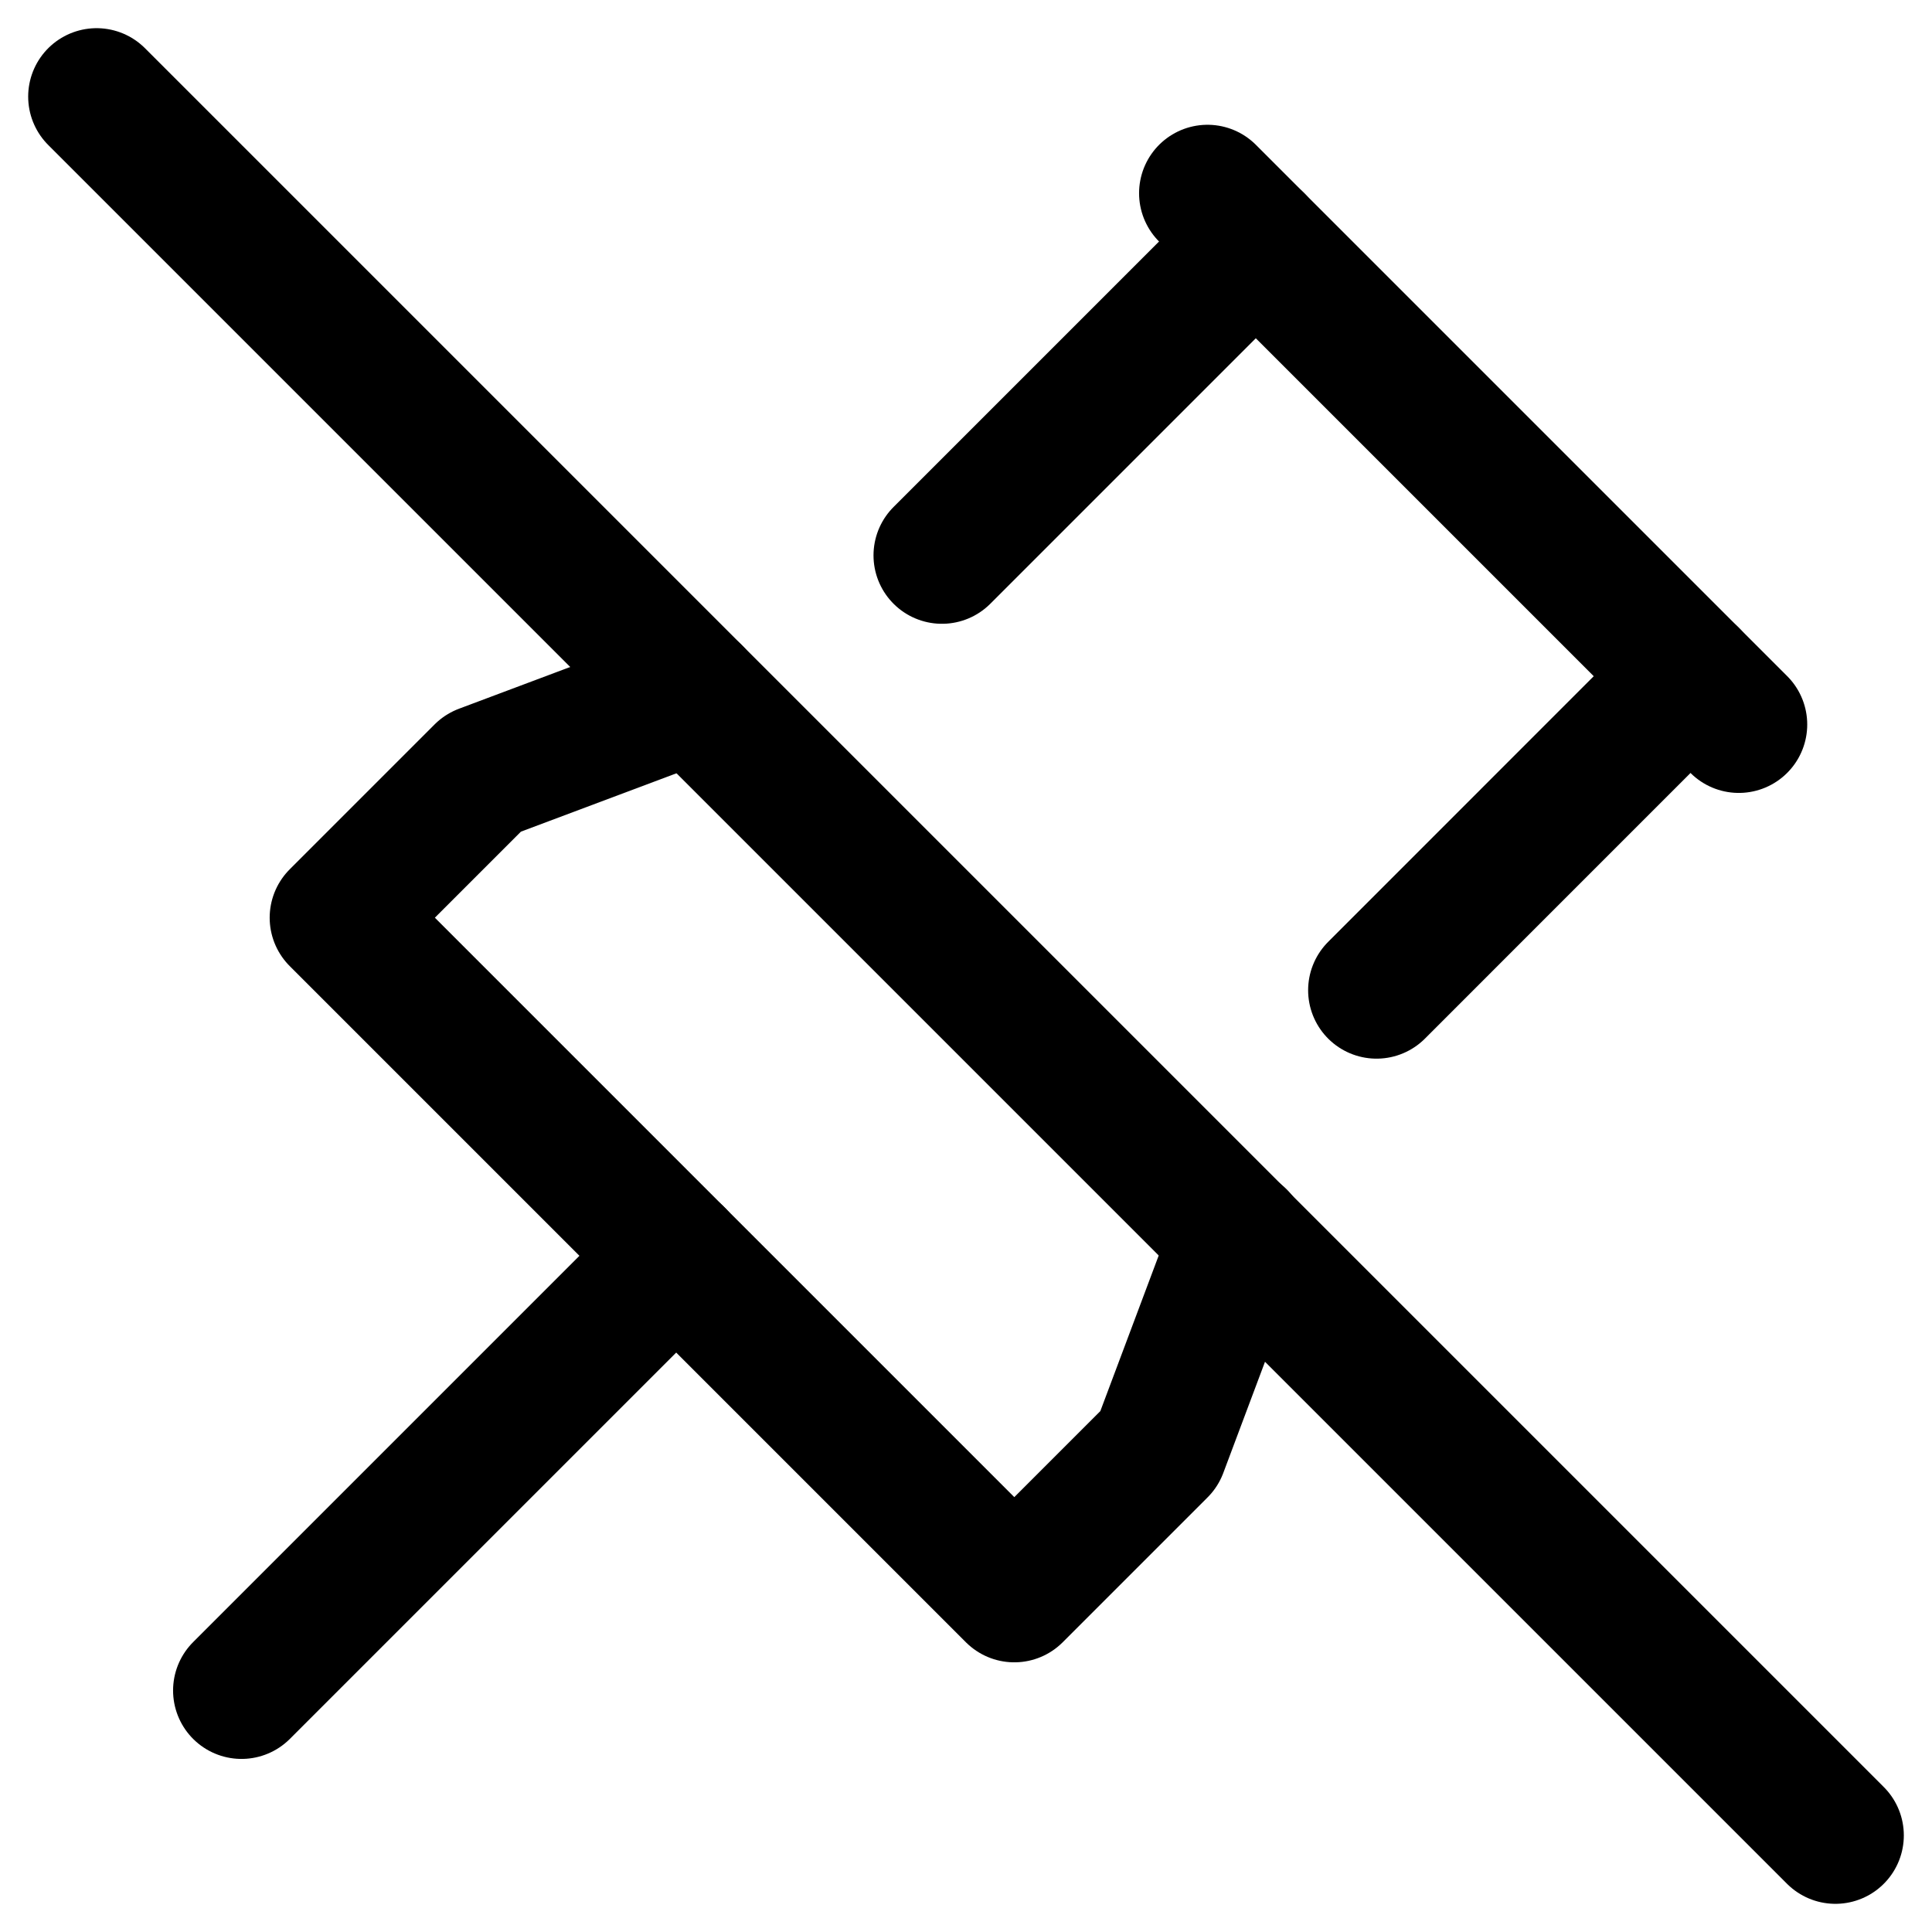
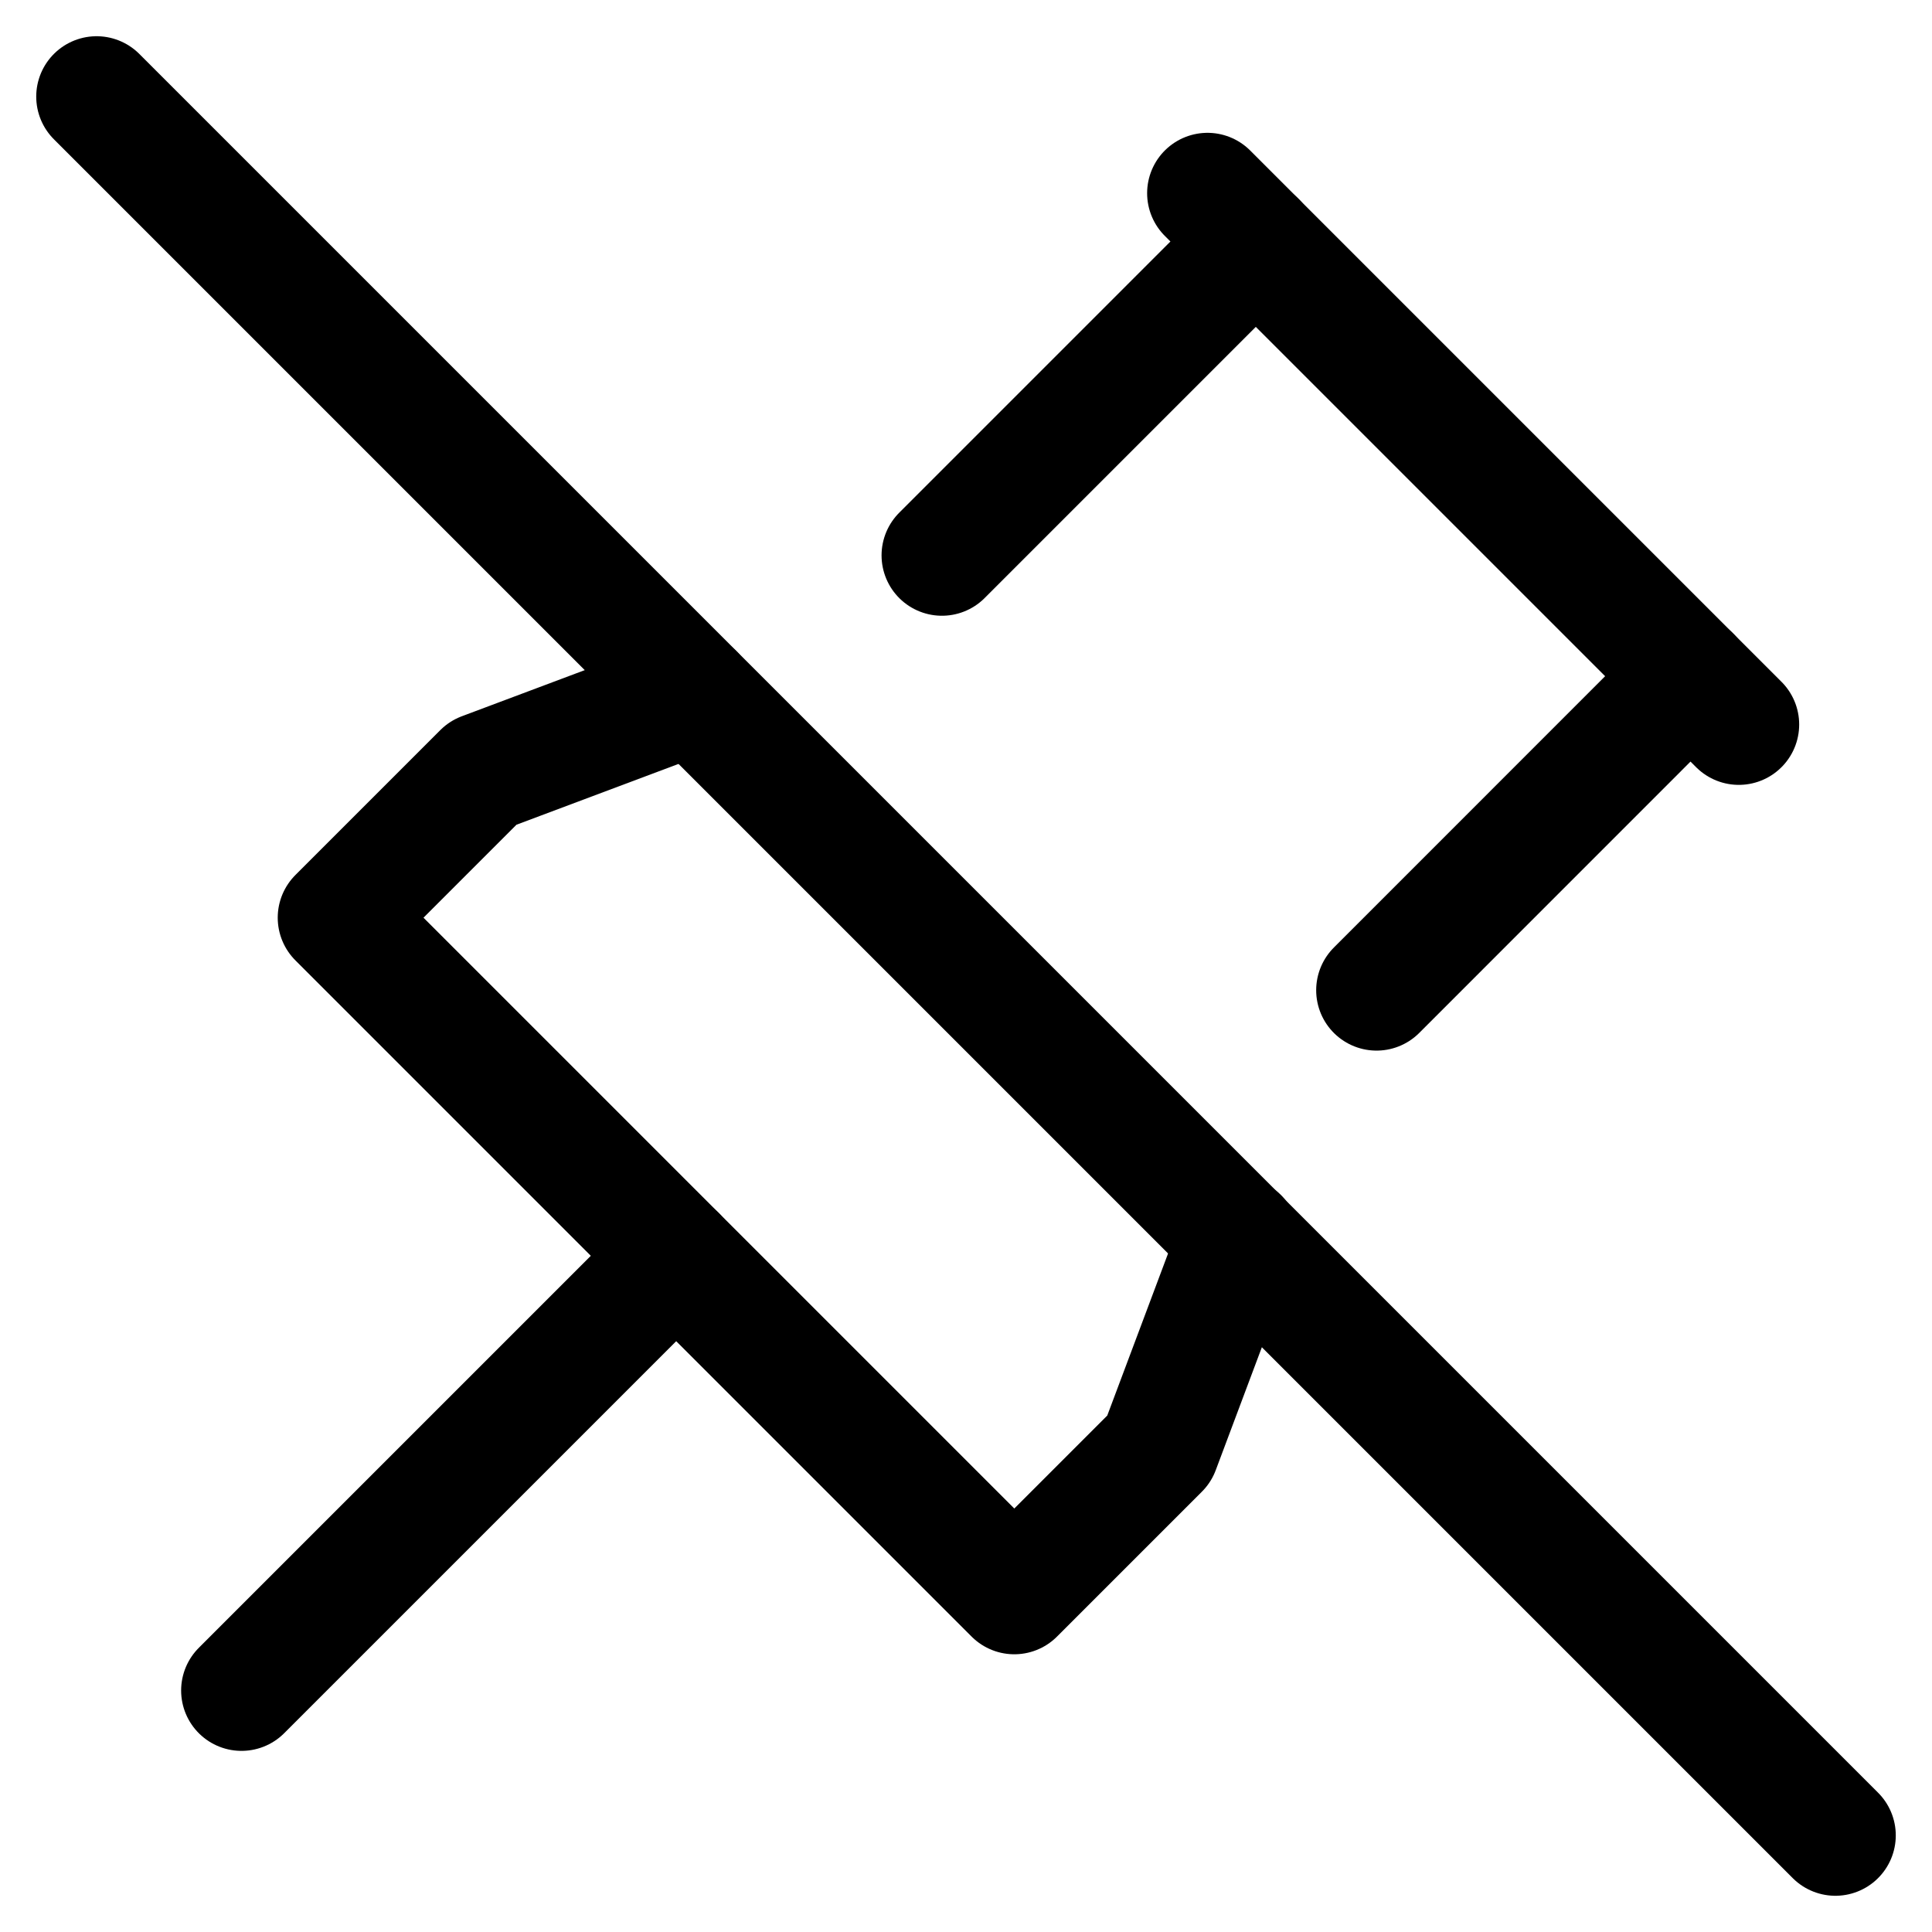
<svg xmlns="http://www.w3.org/2000/svg" class="tabler" width="24" height="24" fill="none" stroke="currentColor" stroke-linecap="round" stroke-linejoin="round" version="1.1" viewBox="0 0 24 24">
-   <line x1="1.2" x2="22.8" y1="1.2" y2="22.8" stroke-width="1.7" />
-   <path d="M 15.6,3 11.701,6.899 M 8.617,8.618 6,9.6 4.2,11.4 12.6,19.8 14.4,18 15.384,15.377 M 17.1,12.301 21,8.4" stroke-width="1.7" />
-   <line x1="8.4" x2="3" y1="15.6" y2="21" stroke-width="1.7" />
-   <line x1="15" x2="21.6" y1="2.4" y2="9" stroke-width="1.7" />
+   <line x1="1.2" x2="22.8" y1="1.2" y2="22.8" stroke-width="1.5" />
+   <path d="M 15.6,3 11.701,6.899 M 8.617,8.618 6,9.6 4.2,11.4 12.6,19.8 14.4,18 15.384,15.377 M 17.1,12.301 21,8.4" stroke-width="1.5" />
+   <line x1="8.4" x2="3" y1="15.6" y2="21" stroke-width="1.5" />
+   <line x1="15" x2="21.6" y1="2.4" y2="9" stroke-width="1.5" />
</svg>
